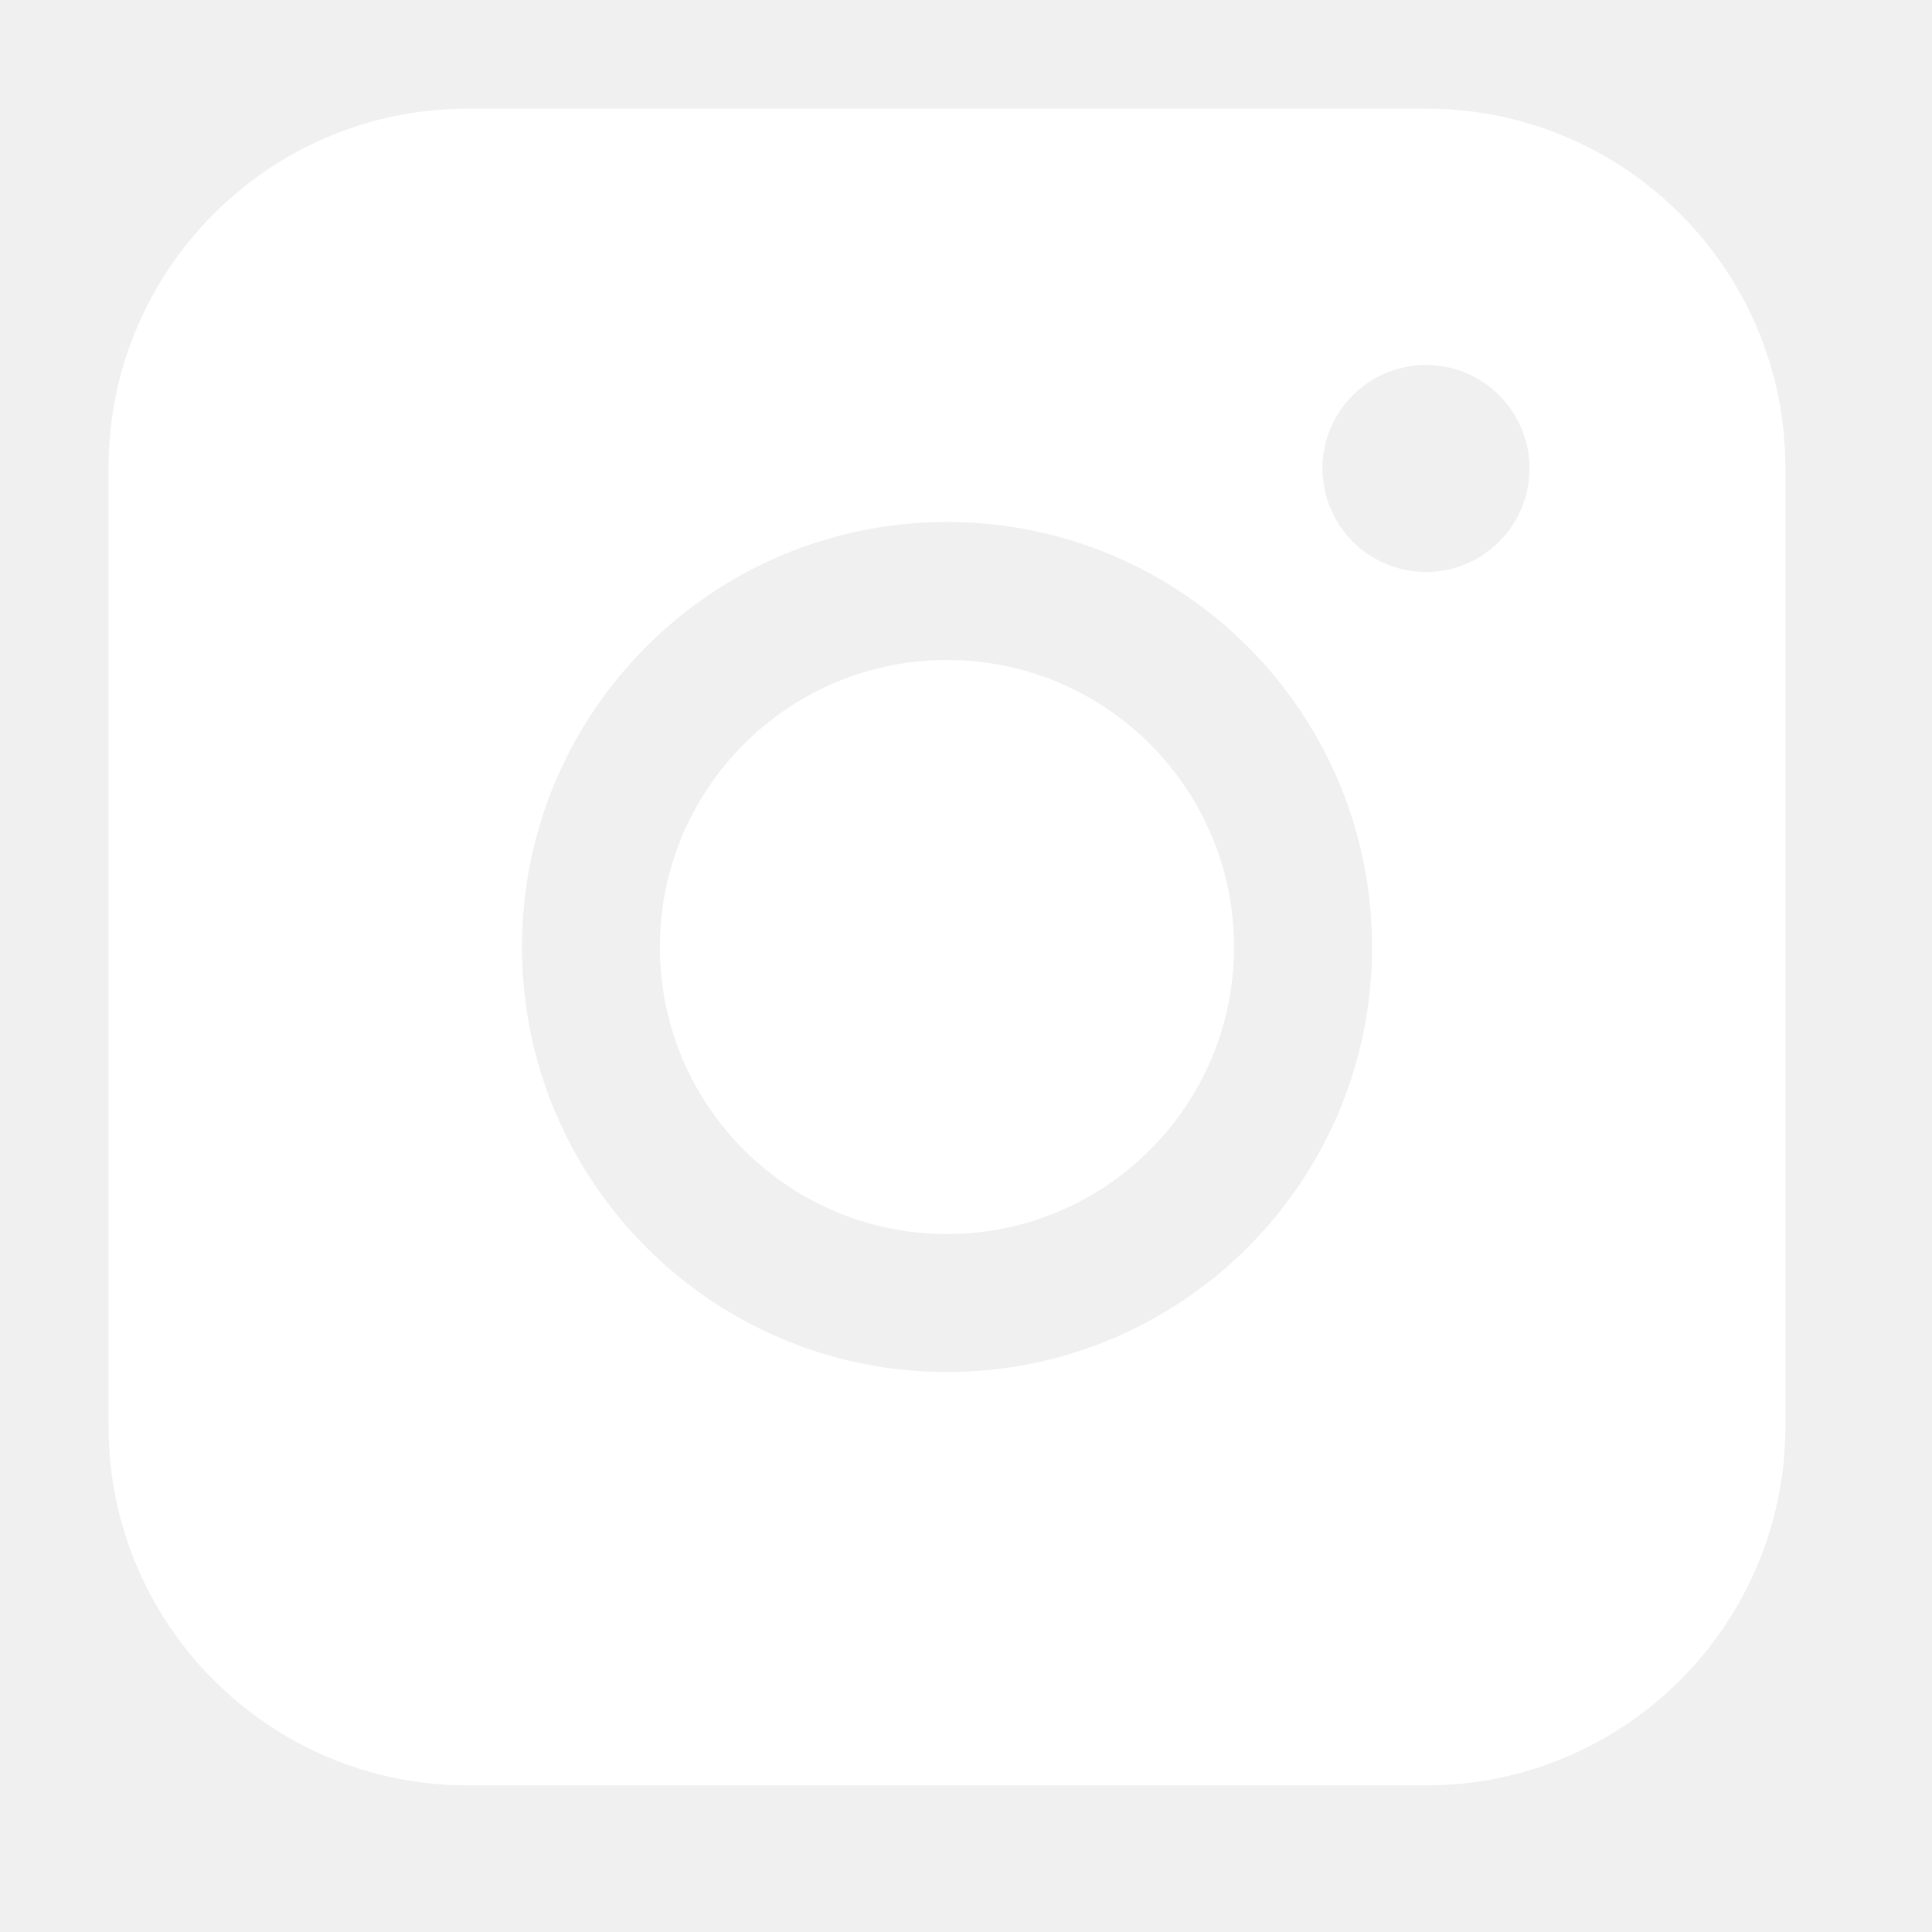
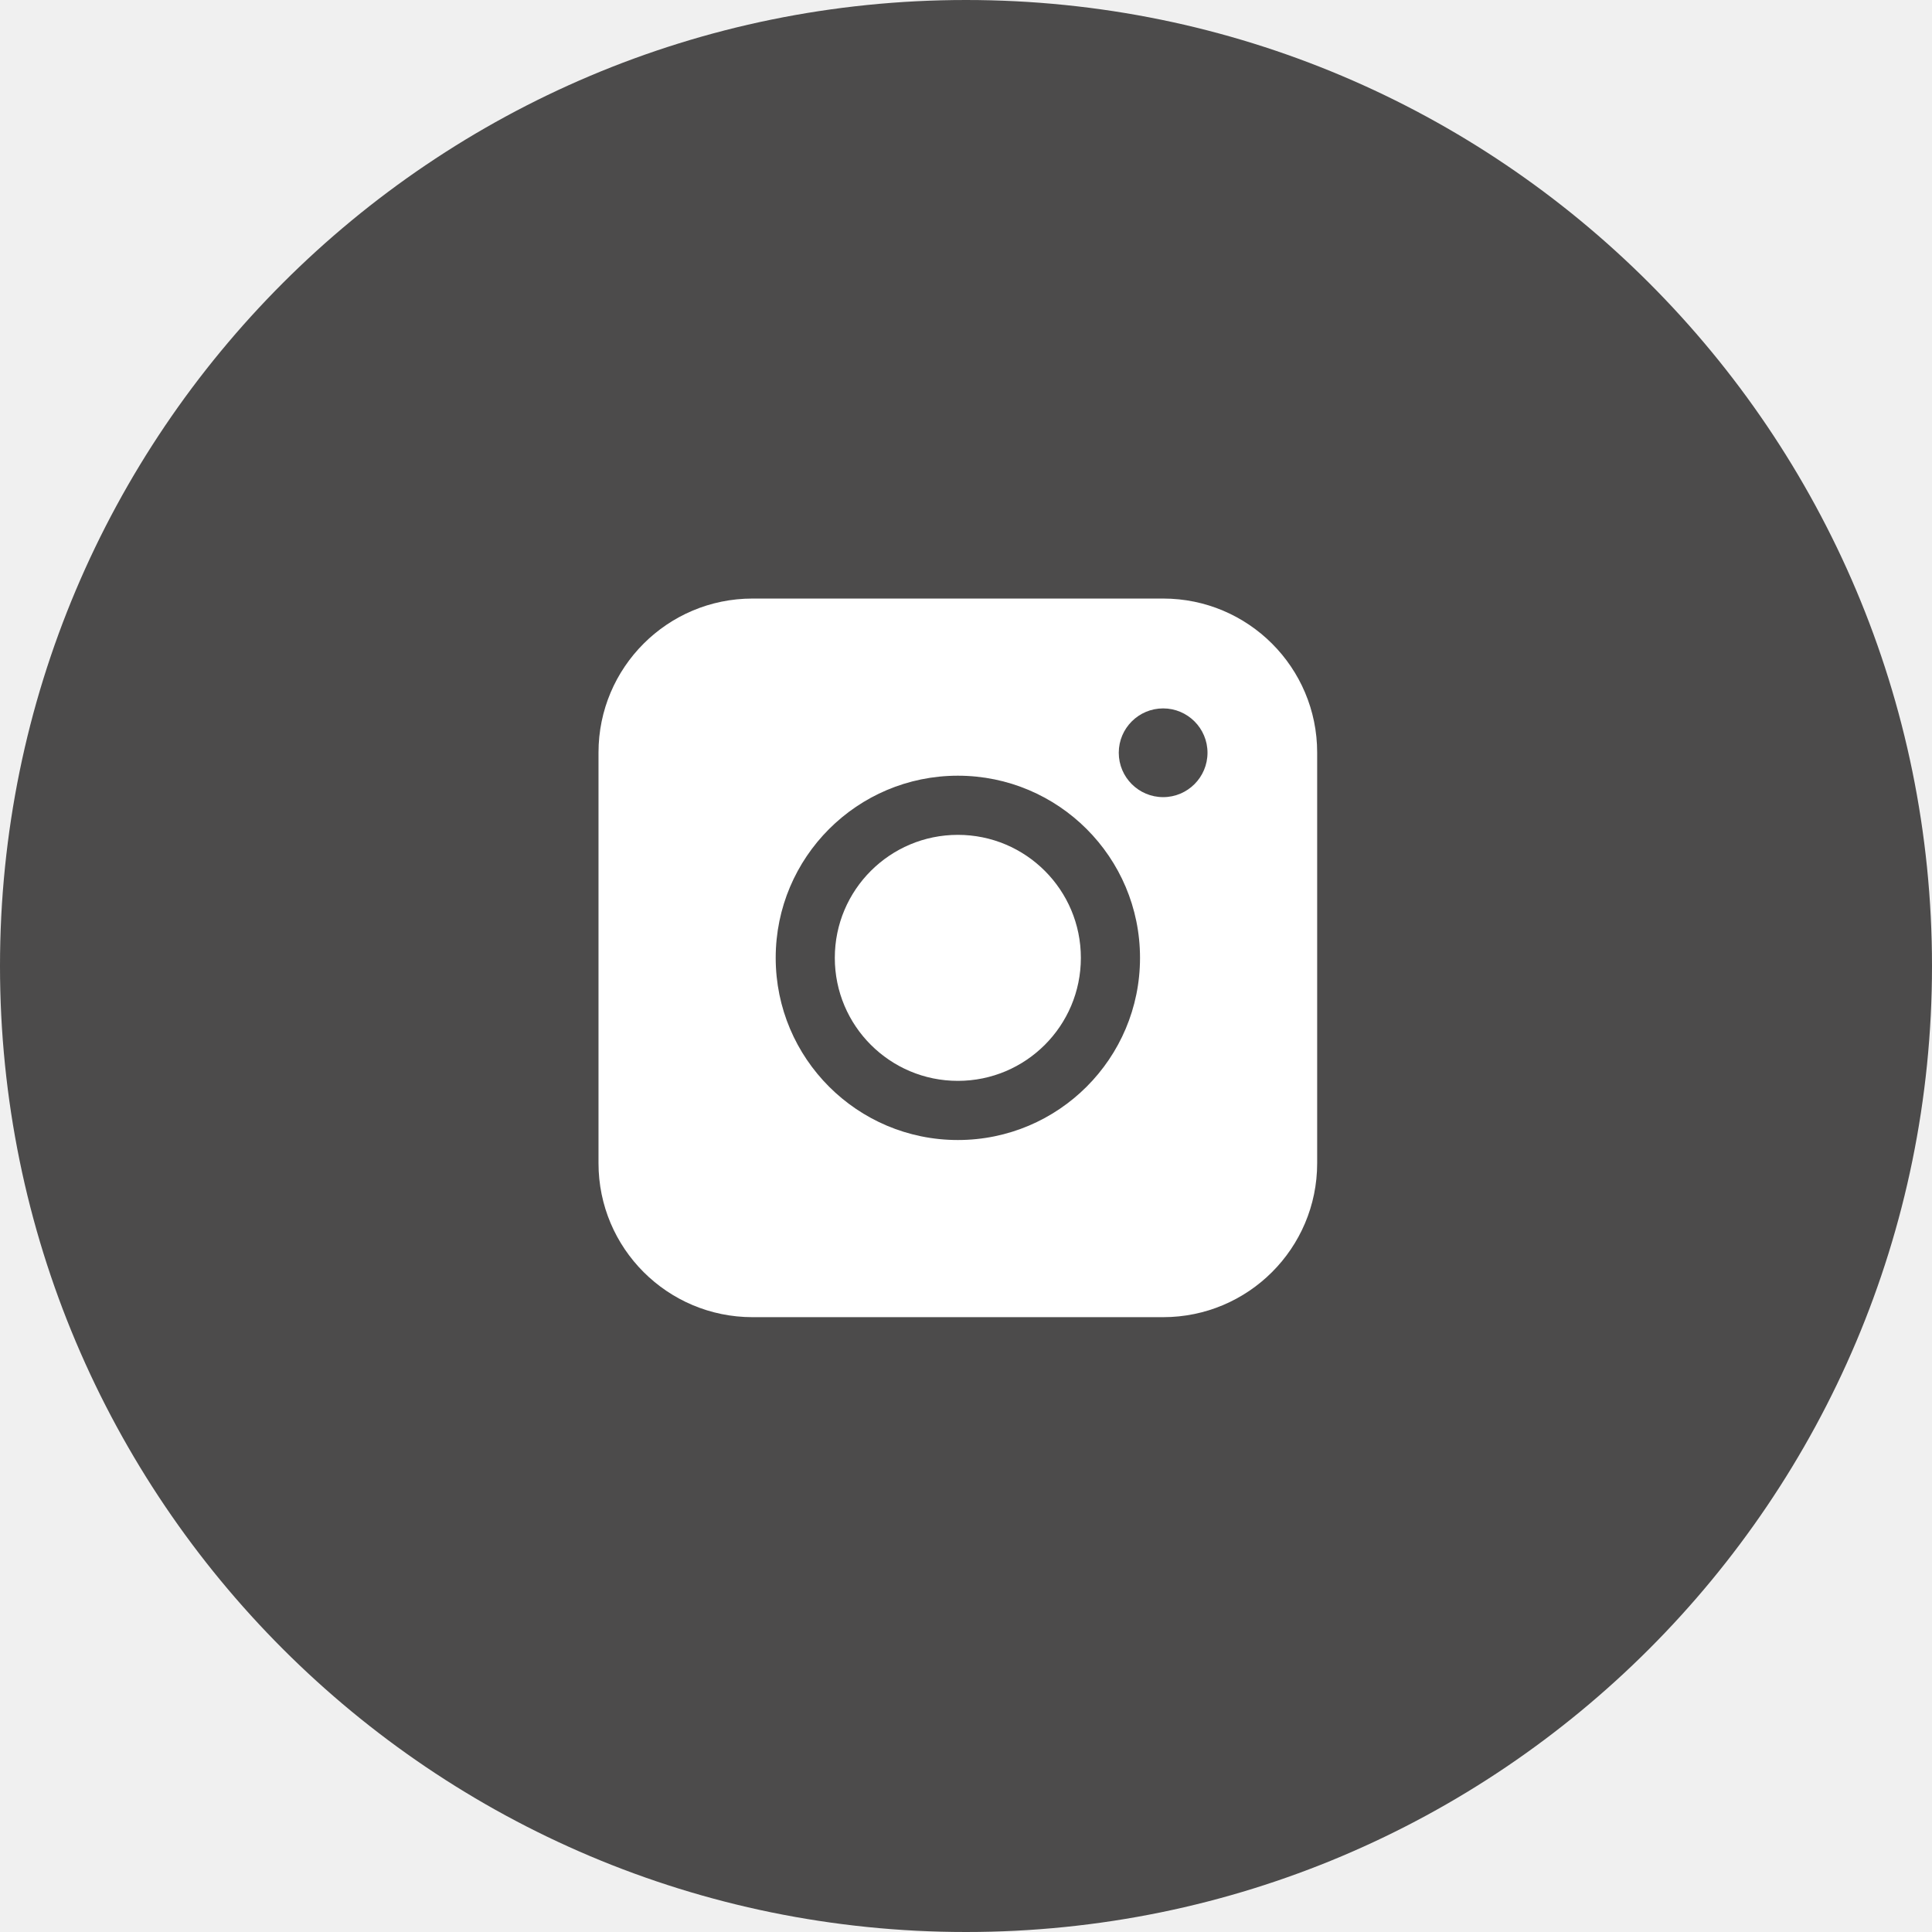
- <svg xmlns="http://www.w3.org/2000/svg" width="18" height="18" viewBox="0 0 18 18" fill="none">
-   <path fill-rule="evenodd" clip-rule="evenodd" d="M4.359 1.012C2.51 1.012 1.011 2.511 1.011 4.359V13.287C1.011 15.136 2.51 16.634 4.359 16.634H13.286C15.135 16.634 16.634 15.136 16.634 13.287V4.359C16.634 2.511 15.135 1.012 13.286 1.012H4.359ZM14.25 4.364C14.25 4.897 13.818 5.329 13.286 5.329C12.753 5.329 12.321 4.897 12.321 4.364C12.321 3.832 12.753 3.4 13.286 3.4C13.818 3.4 14.25 3.832 14.25 4.364ZM8.823 6.149C7.346 6.149 6.148 7.346 6.148 8.823C6.148 10.3 7.346 11.497 8.823 11.497C10.3 11.497 11.497 10.3 11.497 8.823C11.497 7.346 10.3 6.149 8.823 6.149ZM4.863 8.823C4.863 6.636 6.636 4.863 8.823 4.863C11.01 4.863 12.783 6.636 12.783 8.823C12.783 11.01 11.01 12.783 8.823 12.783C6.636 12.783 4.863 11.01 4.863 8.823Z" fill="white" />
+ <svg xmlns="http://www.w3.org/2000/svg" width="42" height="42" viewBox="0 0 42 42" fill="none">
+   <circle cx="21" cy="21" r="21" fill="#4C4B4B" />
+   <path fill-rule="evenodd" clip-rule="evenodd" d="M16.359 13.012C14.51 13.012 13.011 14.511 13.011 16.359V25.287C13.011 27.136 14.51 28.634 16.359 28.634H25.286C27.135 28.634 28.634 27.136 28.634 25.287V16.359C28.634 14.511 27.135 13.012 25.286 13.012H16.359ZM26.25 16.364C26.25 16.897 25.818 17.329 25.286 17.329C24.753 17.329 24.321 16.897 24.321 16.364C24.321 15.832 24.753 15.4 25.286 15.4C25.818 15.4 26.25 15.832 26.25 16.364ZM20.823 18.149C19.346 18.149 18.148 19.346 18.148 20.823C18.148 22.3 19.346 23.497 20.823 23.497C22.3 23.497 23.497 22.3 23.497 20.823C23.497 19.346 22.3 18.149 20.823 18.149ZM16.863 20.823C16.863 18.636 18.636 16.863 20.823 16.863C23.01 16.863 24.783 18.636 24.783 20.823C24.783 23.01 23.01 24.783 20.823 24.783C18.636 24.783 16.863 23.01 16.863 20.823Z" fill="white" />
</svg>
